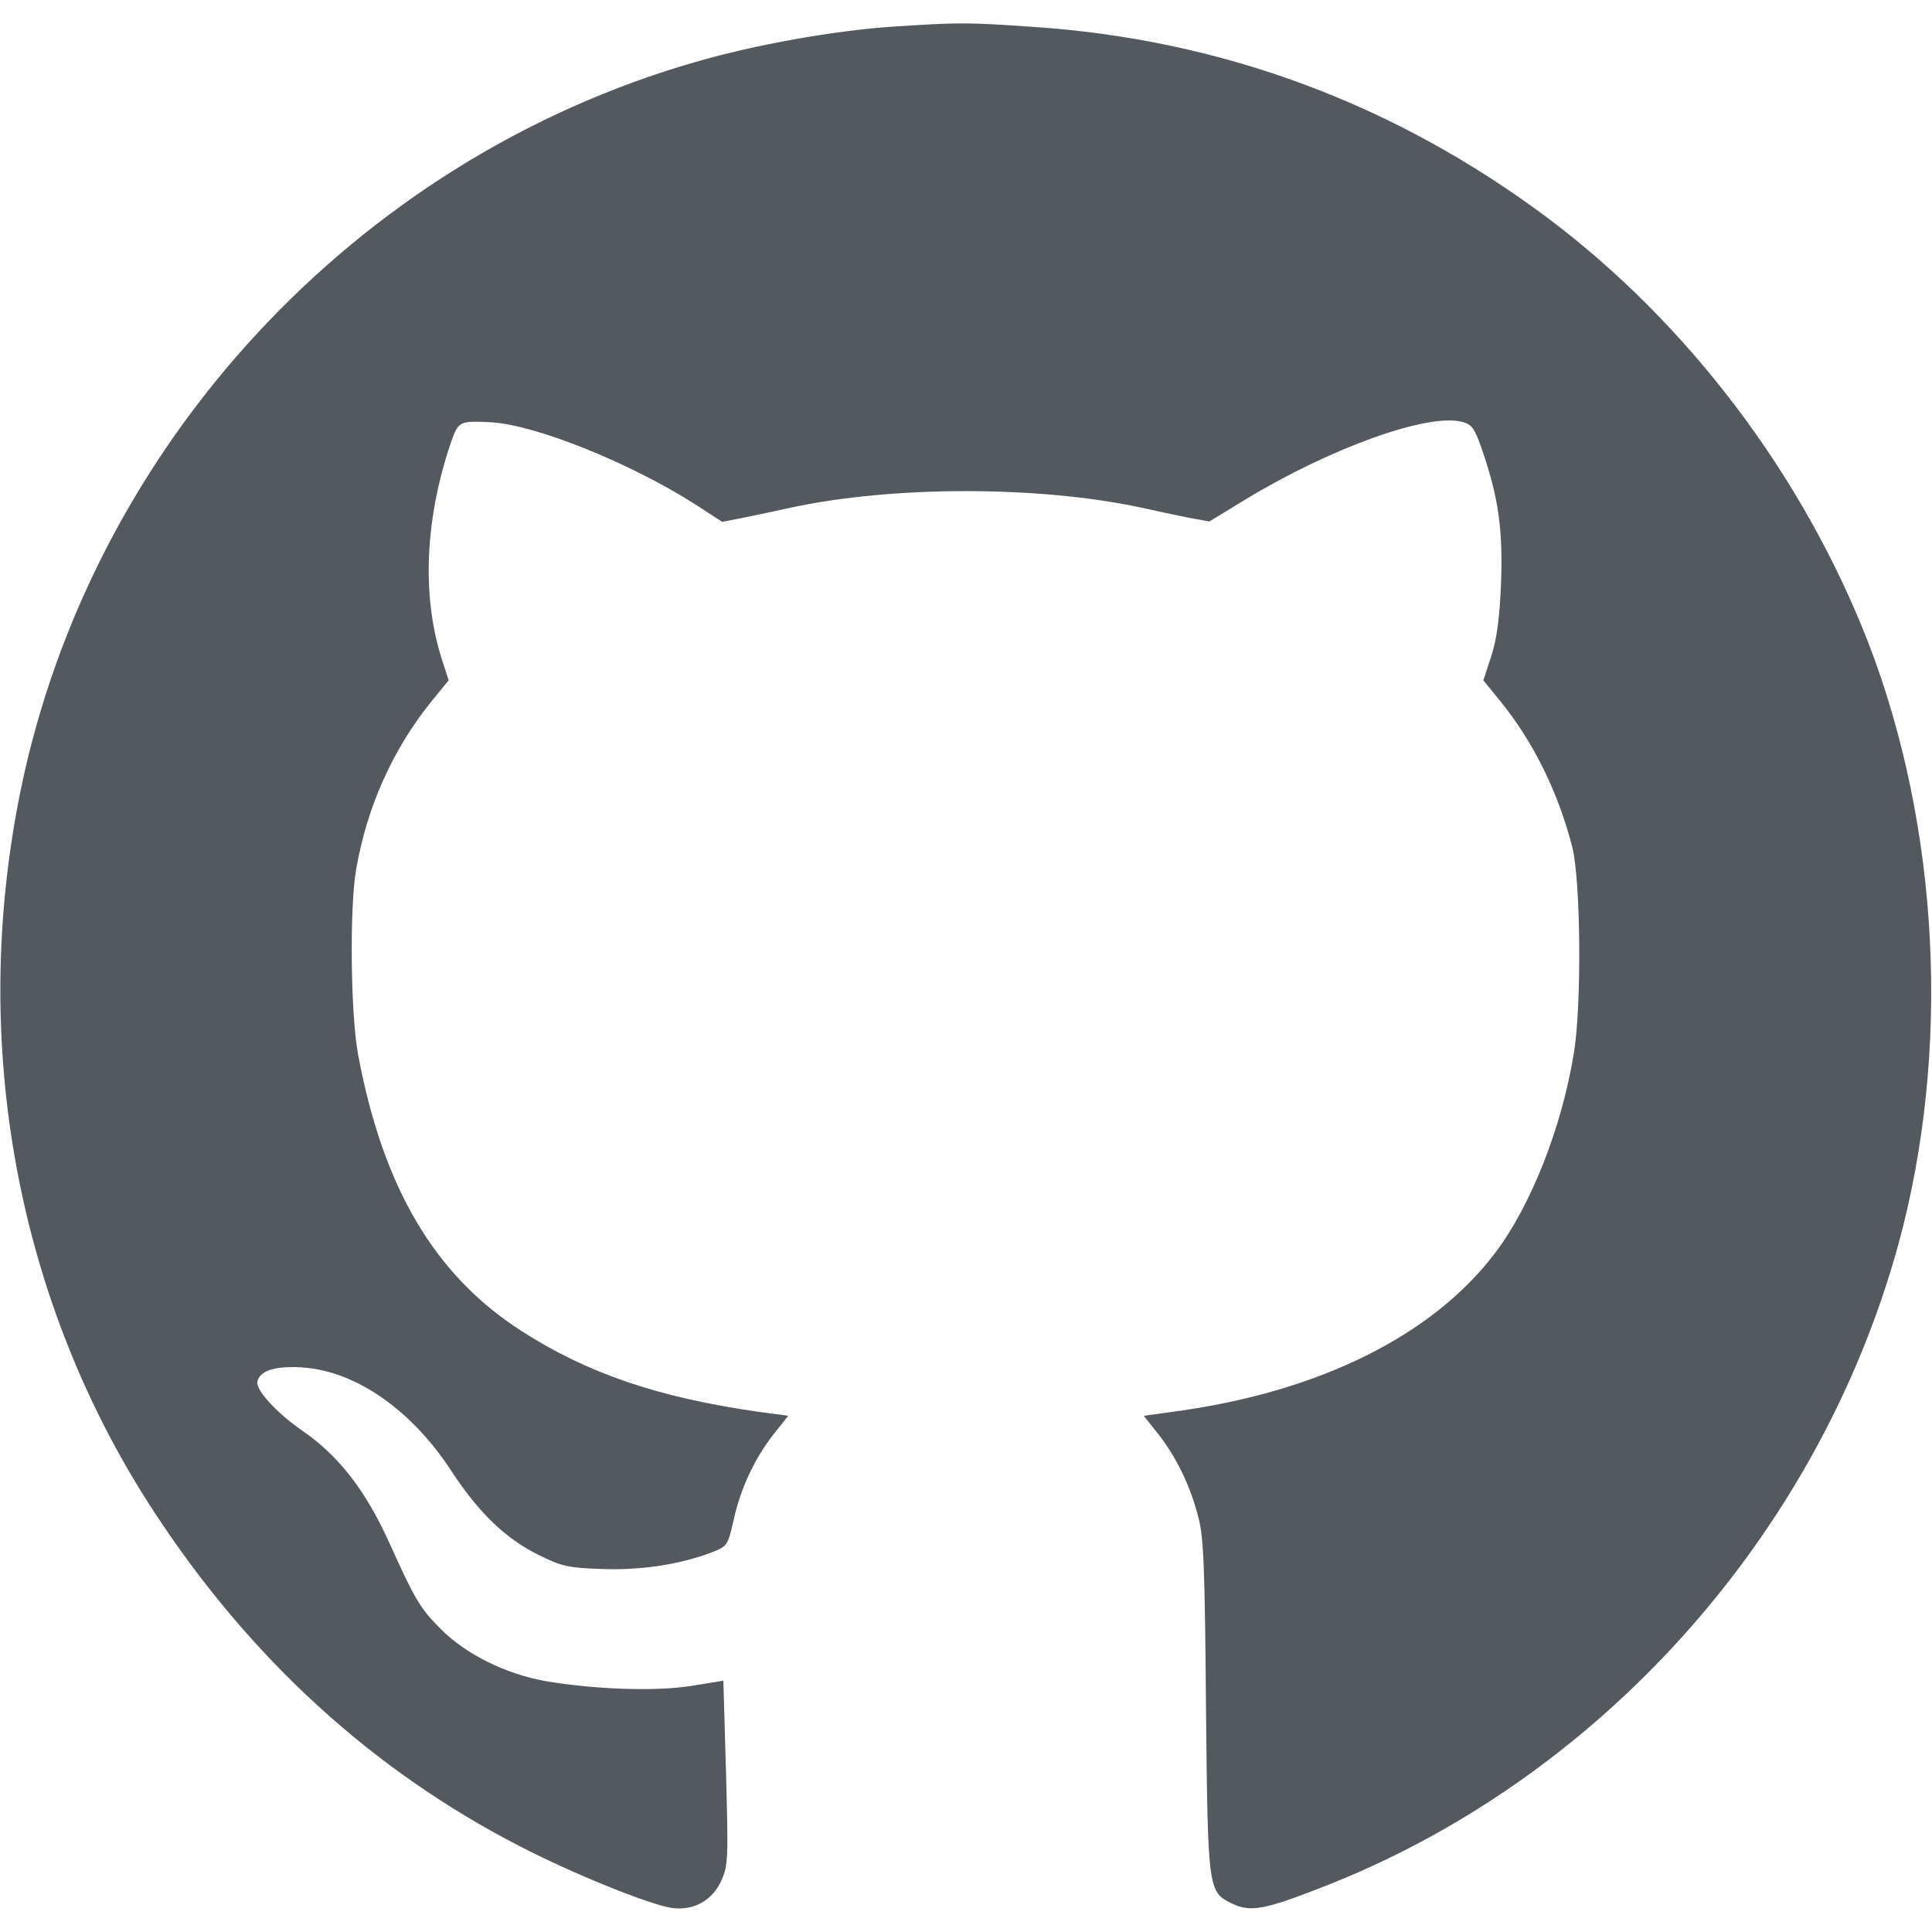
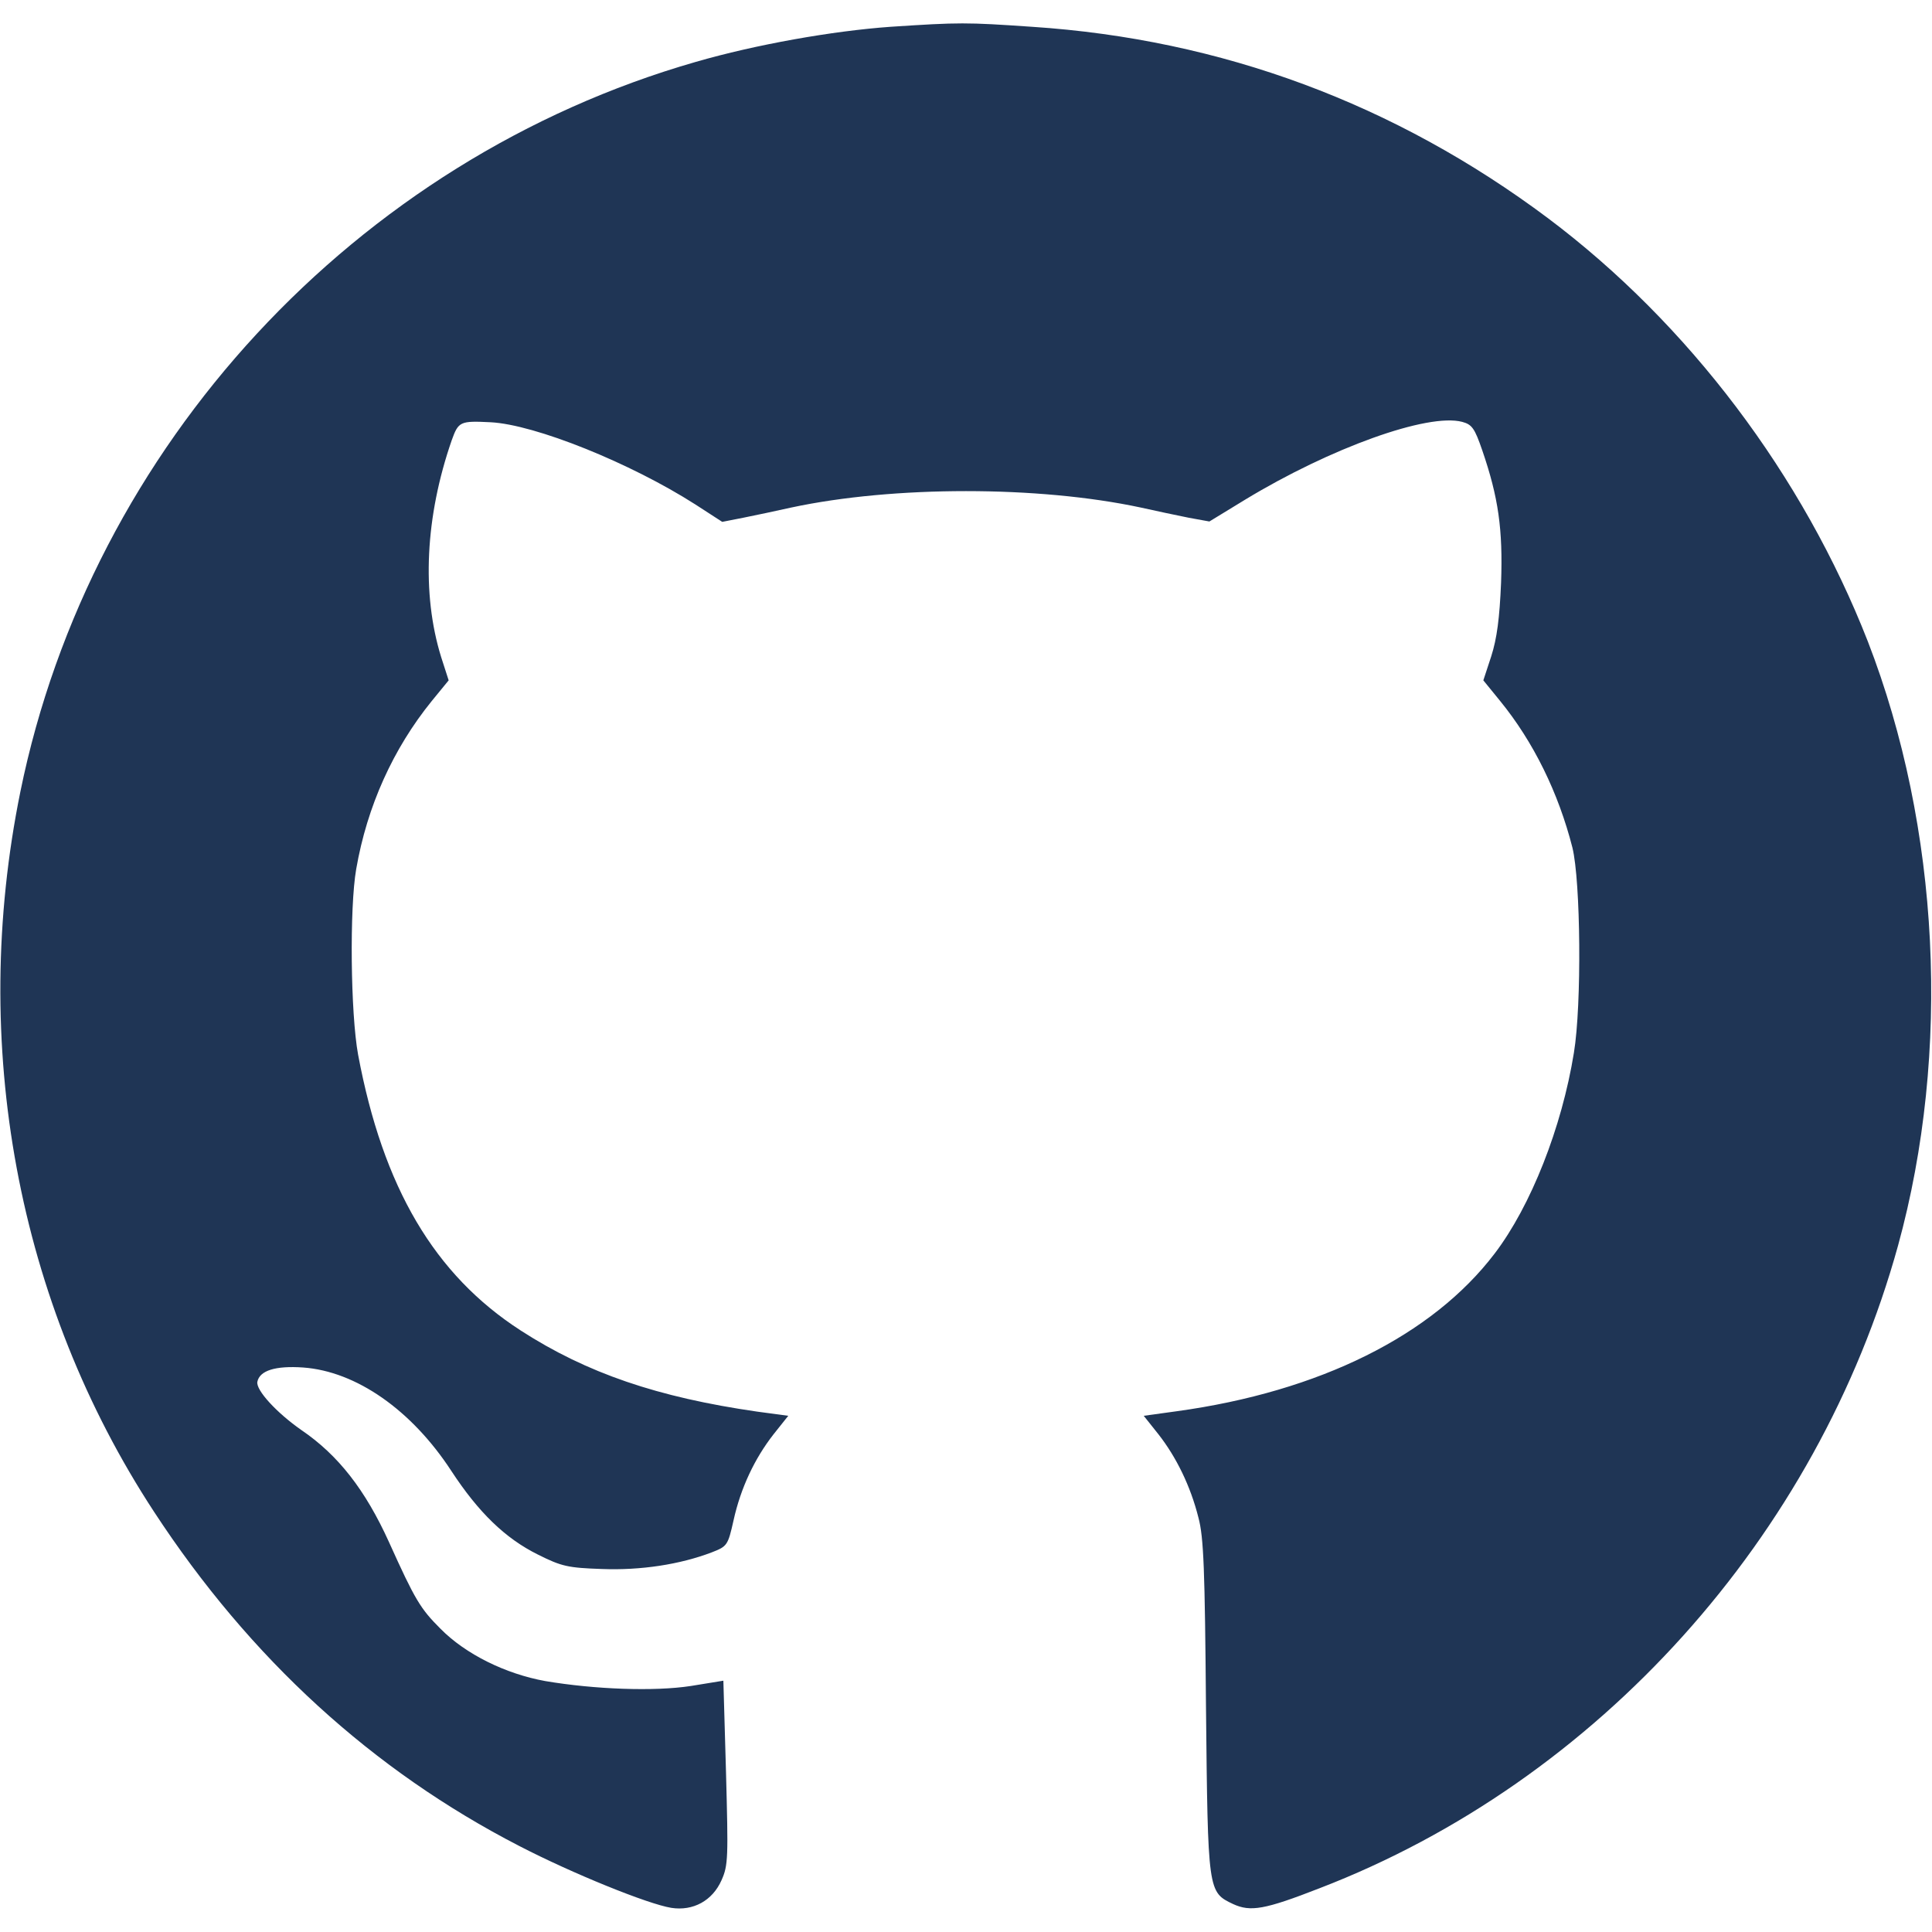
<svg xmlns="http://www.w3.org/2000/svg" version="1.0" width="512pt" height="512pt" viewBox="0 0 512 512" preserveAspectRatio="xMidYMid meet">
-   <g transform="translate(0,512) scale(0.1,-0.1)" fill="#54595f" stroke="none">
+   <g transform="translate(0,512) scale(0.1,-0.1)" fill="#1F3555" stroke="none">
    <path d="M2360 5049 c-154 -11 -357 -47 -516 -93 -902 -259 -1603 -1017 -1790 -1934 -136 -669 -8 -1355 354 -1908 255 -390 580 -686 968 -886 141 -73 341 -154 403 -164 58 -9 109 19 133 73 18 40 18 60 12 286 l-7 243 -86 -14 c-97 -15 -256 -9 -386 13 -105 19 -211 71 -278 139 -53 53 -67 76 -136 229 -63 139 -135 231 -232 297 -66 46 -121 106 -117 128 6 30 48 43 121 38 141 -10 288 -113 393 -274 72 -110 143 -179 230 -222 62 -31 79 -35 169 -38 103 -4 207 12 291 44 41 16 43 18 58 85 19 86 56 164 106 228 l39 49 -82 11 c-264 38 -452 102 -627 215 -229 148 -365 379 -431 731 -20 109 -23 389 -5 492 29 167 98 319 200 445 l45 55 -20 62 c-52 168 -42 372 28 574 18 50 22 52 103 48 118 -6 371 -108 543 -218 l71 -46 56 11 c30 6 87 18 127 27 271 58 655 58 926 0 40 -9 97 -21 127 -27 l55 -10 95 58 c226 137 484 230 575 206 26 -7 33 -17 53 -75 43 -125 55 -210 50 -351 -4 -95 -11 -148 -26 -195 l-21 -64 44 -54 c89 -109 155 -244 192 -389 22 -89 25 -417 4 -544 -32 -198 -114 -406 -210 -532 -165 -217 -464 -366 -843 -418 l-87 -12 39 -49 c47 -60 85 -137 106 -221 14 -52 17 -137 20 -503 5 -490 5 -489 72 -521 46 -21 83 -15 229 42 738 284 1320 932 1533 1703 141 513 111 1108 -80 1601 -172 440 -475 842 -848 1122 -405 303 -865 474 -1367 507 -175 12 -192 12 -375 0z" />
  </g>
</svg>
